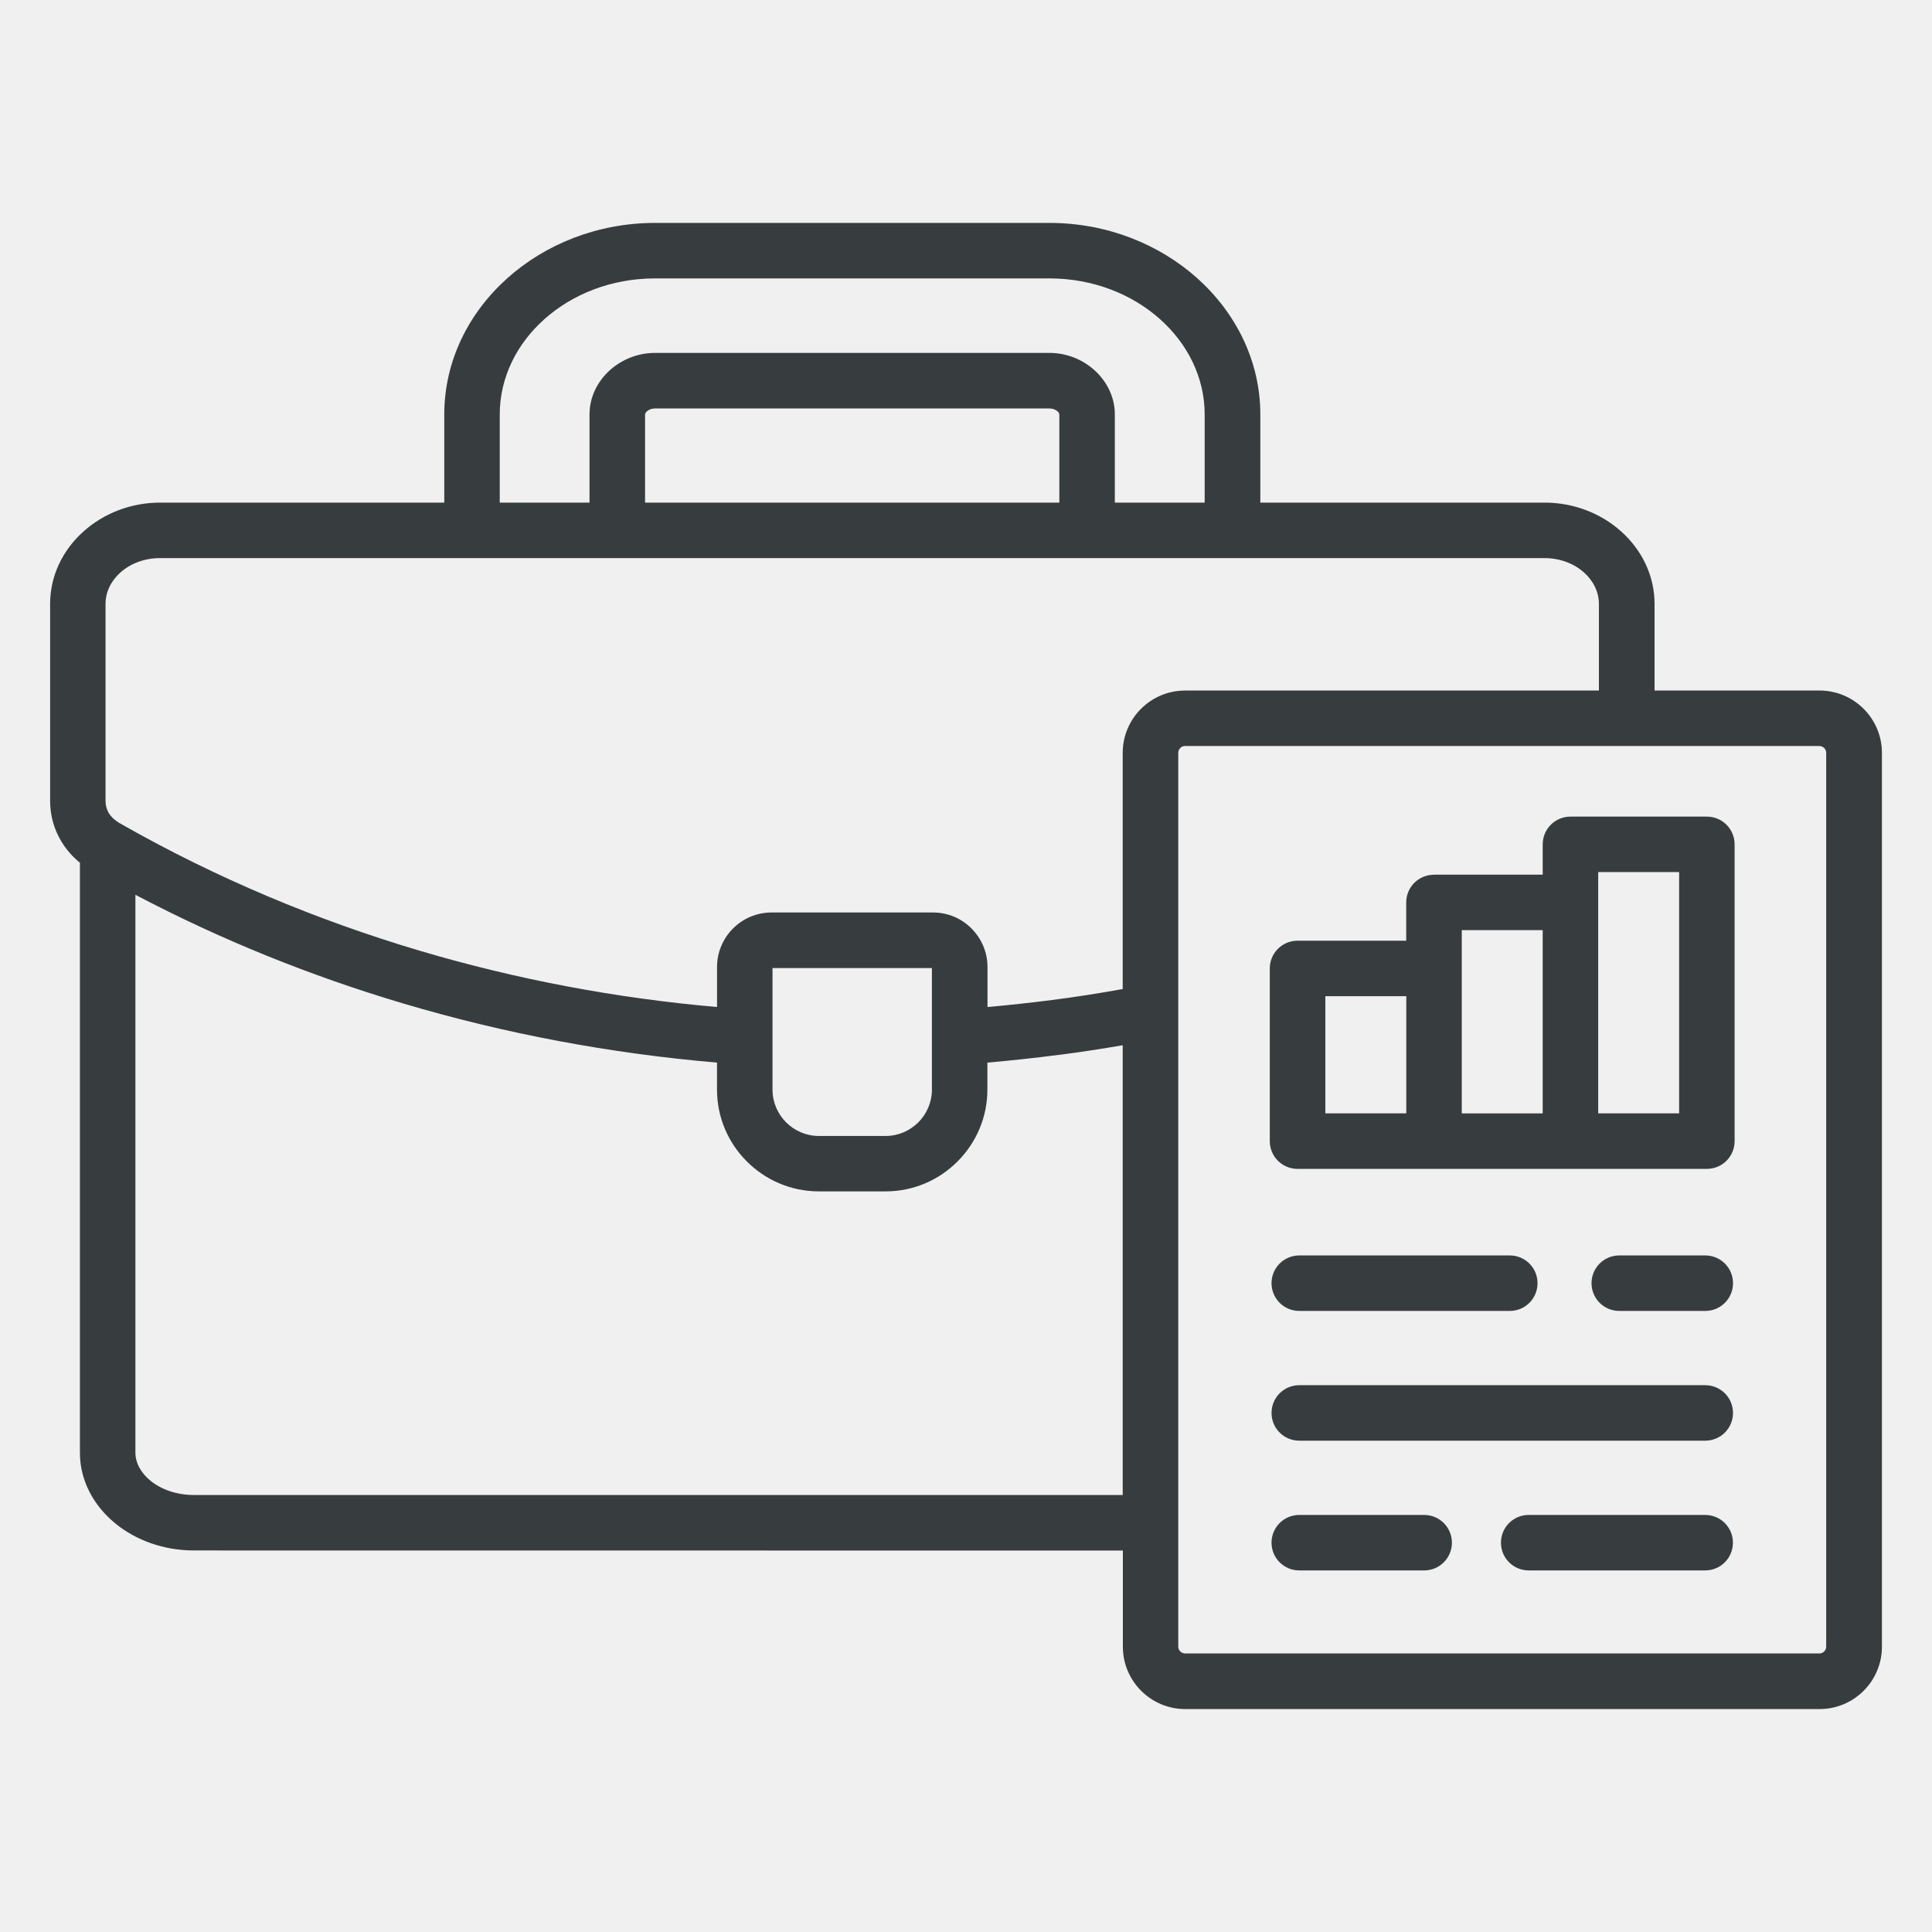
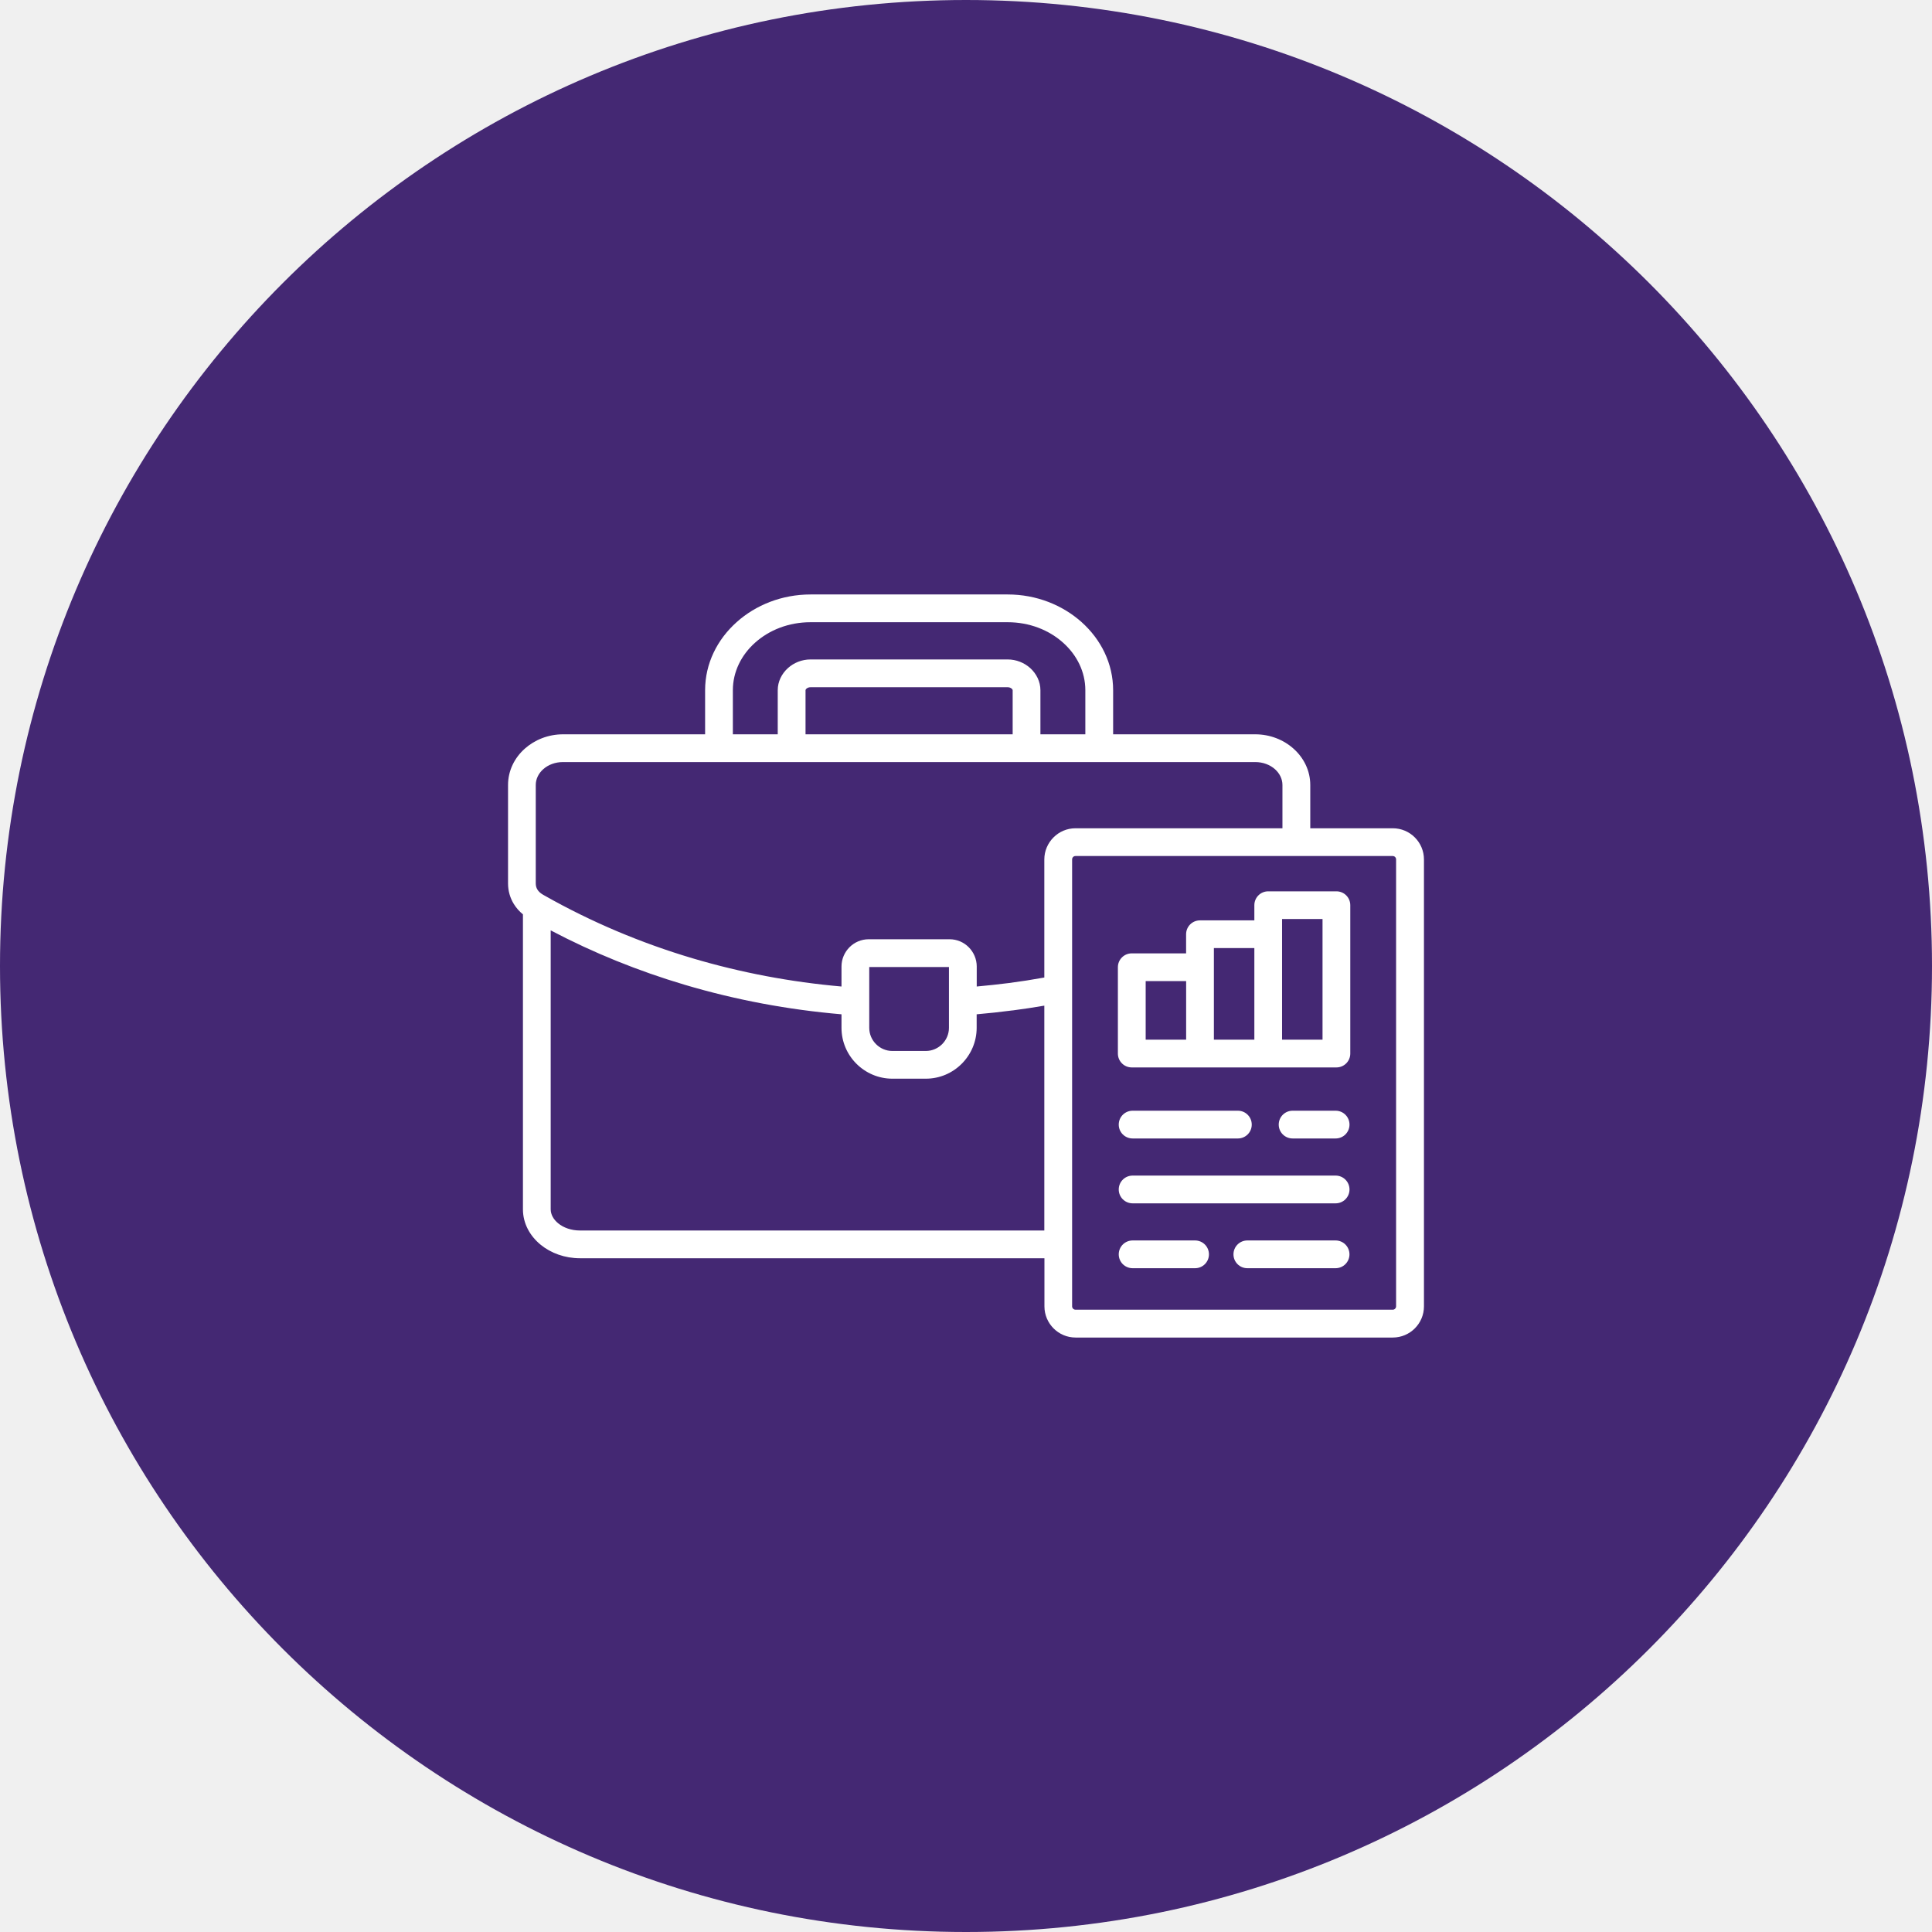
- <svg xmlns="http://www.w3.org/2000/svg" width="108" height="108" viewBox="0 0 108 108" fill="none">
-   <path fill-rule="evenodd" clip-rule="evenodd" d="M55.196 56.293C56.414 56.186 57.618 56.053 58.809 55.902C60.116 55.733 61.431 55.528 62.76 55.288V42.086C62.76 41.126 63.151 40.255 63.782 39.624C64.413 38.993 65.284 38.602 66.244 38.602H89.38V33.762C89.38 33.087 89.064 32.464 88.553 32.007C87.998 31.509 87.211 31.198 86.336 31.198H8.943C8.068 31.198 7.281 31.509 6.726 32.007C6.215 32.464 5.899 33.087 5.899 33.762V44.766C5.899 45.023 5.961 45.254 6.081 45.45C6.21 45.663 6.41 45.85 6.677 46.01C6.748 46.041 6.814 46.081 6.881 46.125C12.116 49.09 17.68 51.427 23.435 53.138C28.853 54.747 34.439 55.8 40.083 56.293V54.053C40.083 53.218 40.425 52.454 40.976 51.903C41.527 51.352 42.287 51.009 43.127 51.009H52.162C53.002 51.009 53.762 51.352 54.308 51.903C54.859 52.454 55.202 53.218 55.202 54.053V56.298L55.196 56.293ZM59.209 58.968C60.409 58.813 61.591 58.63 62.76 58.43V83.571H10.84C9.875 83.571 9.013 83.264 8.409 82.771C7.893 82.349 7.569 81.793 7.569 81.198V50.019C12.355 52.538 17.386 54.565 22.564 56.102C28.265 57.796 34.15 58.893 40.081 59.4V60.911C40.081 62.48 40.721 63.902 41.752 64.928C42.783 65.959 44.206 66.599 45.77 66.599H49.507C51.076 66.599 52.498 65.959 53.525 64.928C54.556 63.897 55.196 62.475 55.196 60.911V59.4C56.52 59.284 57.858 59.142 59.209 58.964L59.209 58.968ZM72.63 87.788C71.772 87.788 71.079 87.094 71.079 86.237C71.079 85.379 71.772 84.686 72.63 84.686H79.612C80.469 84.686 81.163 85.379 81.163 86.237C81.163 87.094 80.469 87.788 79.612 87.788H72.63ZM85.455 87.788C84.597 87.788 83.904 87.094 83.904 86.237C83.904 85.379 84.597 84.686 85.455 84.686H95.321C96.178 84.686 96.872 85.379 96.872 86.237C96.872 87.094 96.179 87.788 95.321 87.788H85.455ZM72.63 80.535C71.772 80.535 71.079 79.842 71.079 78.984C71.079 78.126 71.772 77.433 72.63 77.433H95.326C96.183 77.433 96.876 78.126 96.876 78.984C96.876 79.842 96.183 80.535 95.326 80.535H72.63ZM72.63 73.282C71.772 73.282 71.079 72.589 71.079 71.731C71.079 70.874 71.772 70.18 72.63 70.18H84.398C85.256 70.18 85.949 70.874 85.949 71.731C85.949 72.589 85.256 73.282 84.398 73.282H72.63ZM90.518 73.282C89.66 73.282 88.967 72.589 88.967 71.731C88.967 70.874 89.66 70.18 90.518 70.18H95.326C96.184 70.18 96.877 70.874 96.877 71.731C96.877 72.589 96.184 73.282 95.326 73.282H90.518ZM86.238 51.995V62.239H81.714V51.995H86.238ZM80.163 48.893H86.238V47.2C86.238 46.342 86.931 45.649 87.789 45.649H95.415C96.273 45.649 96.966 46.342 96.966 47.2V63.79C96.966 64.647 96.273 65.341 95.415 65.341H72.533C71.675 65.341 70.982 64.647 70.982 63.79V54.137C70.982 53.279 71.675 52.586 72.533 52.586H78.608V50.449C78.608 49.591 79.301 48.898 80.159 48.898L80.163 48.893ZM78.612 62.238H74.088V55.688H78.612V62.238ZM89.34 48.751H93.864V62.238H89.34V48.751ZM59.218 28.096V23.167C59.218 23.114 59.178 23.047 59.116 22.994C59.005 22.896 58.845 22.834 58.662 22.834H36.615C36.433 22.834 36.273 22.896 36.162 22.994C36.1 23.052 36.06 23.114 36.06 23.167V28.096H59.218ZM62.32 23.167C62.32 22.198 61.876 21.318 61.173 20.687C60.516 20.096 59.622 19.727 58.663 19.727H36.616C35.656 19.727 34.762 20.096 34.1 20.687C33.398 21.318 32.954 22.198 32.954 23.167V28.096H27.936V23.167C27.936 21.105 28.887 19.221 30.421 17.852C31.998 16.439 34.189 15.563 36.616 15.563H58.663C61.089 15.563 63.28 16.439 64.858 17.852C66.391 19.225 67.342 21.105 67.342 23.167V28.096H62.32V23.167ZM24.835 28.096V23.167C24.835 20.194 26.186 17.497 28.363 15.55C30.492 13.644 33.416 12.461 36.62 12.461H58.667C61.871 12.461 64.791 13.644 66.924 15.55C69.097 17.497 70.453 20.194 70.453 23.167V28.096H86.341C87.994 28.096 89.509 28.709 90.62 29.704C91.775 30.735 92.491 32.175 92.491 33.762V38.601H101.717C102.677 38.601 103.548 38.992 104.179 39.623C104.81 40.255 105.201 41.126 105.201 42.085V92.054C105.201 93.014 104.81 93.885 104.179 94.516C103.548 95.147 102.677 95.538 101.717 95.538H66.253C65.293 95.538 64.422 95.147 63.791 94.516C63.16 93.885 62.769 93.014 62.769 92.054V86.677L10.84 86.672C9.151 86.672 7.596 86.099 6.458 85.171C5.232 84.171 4.467 82.766 4.467 81.202V48.228C4.054 47.89 3.712 47.499 3.445 47.063C3.023 46.374 2.801 45.597 2.801 44.766V33.762C2.801 32.171 3.516 30.736 4.672 29.705C5.778 28.714 7.294 28.096 8.951 28.096H24.839L24.835 28.096ZM52.094 54.115V60.915C52.094 61.626 51.801 62.27 51.335 62.741C50.864 63.208 50.219 63.501 49.508 63.501H45.771C45.059 63.501 44.415 63.208 43.944 62.741C43.477 62.27 43.184 61.626 43.184 60.915V54.115H52.094ZM101.707 41.703C101.809 41.703 101.907 41.748 101.974 41.814C102.045 41.886 102.085 41.979 102.085 42.081V92.05C102.085 92.152 102.041 92.25 101.974 92.317C101.903 92.388 101.81 92.428 101.707 92.428H66.244C66.141 92.428 66.044 92.383 65.977 92.317C65.906 92.245 65.866 92.152 65.866 92.05V42.081C65.866 41.979 65.91 41.881 65.977 41.814C66.048 41.743 66.141 41.703 66.244 41.703H101.707Z" fill="#373D3F" />
+ <svg xmlns="http://www.w3.org/2000/svg" width="52" height="52" viewBox="0 0 52 52" fill="none">
+   <rect width="52" height="52" rx="26" fill="#442873" />
+   <path fill-rule="evenodd" clip-rule="evenodd" d="M26.288 26.552C26.581 26.526 26.871 26.494 27.157 26.458C27.472 26.417 27.788 26.368 28.108 26.31V23.132C28.108 22.901 28.203 22.691 28.355 22.539C28.506 22.387 28.716 22.293 28.947 22.293H34.517V21.128C34.517 20.965 34.441 20.816 34.318 20.705C34.184 20.585 33.995 20.511 33.784 20.511H15.152C14.942 20.511 14.752 20.585 14.619 20.705C14.496 20.816 14.42 20.965 14.42 21.128V23.777C14.42 23.839 14.435 23.895 14.464 23.942C14.495 23.993 14.543 24.038 14.607 24.076C14.624 24.084 14.64 24.093 14.656 24.104C15.916 24.818 17.256 25.381 18.641 25.793C19.946 26.18 21.29 26.433 22.649 26.552V26.013C22.649 25.812 22.732 25.628 22.864 25.495C22.997 25.362 23.18 25.28 23.382 25.28H25.557C25.759 25.28 25.942 25.362 26.074 25.495C26.206 25.628 26.289 25.812 26.289 26.013V26.553L26.288 26.552ZM27.254 27.196C27.542 27.159 27.827 27.115 28.108 27.067V33.119H15.609C15.377 33.119 15.169 33.045 15.024 32.926C14.9 32.825 14.822 32.691 14.822 32.548V25.041C15.974 25.648 17.185 26.136 18.431 26.506C19.804 26.914 21.221 27.178 22.649 27.3V27.664C22.649 28.041 22.803 28.384 23.051 28.631C23.299 28.879 23.642 29.033 24.018 29.033H24.918C25.296 29.033 25.638 28.879 25.885 28.631C26.133 28.383 26.287 28.04 26.287 27.664V27.3C26.606 27.272 26.928 27.238 27.253 27.195L27.254 27.196ZM30.485 34.134C30.278 34.134 30.111 33.967 30.111 33.761C30.111 33.554 30.278 33.387 30.485 33.387H32.165C32.372 33.387 32.539 33.554 32.539 33.761C32.539 33.967 32.372 34.134 32.165 34.134H30.485ZM33.572 34.134C33.366 34.134 33.199 33.967 33.199 33.761C33.199 33.554 33.366 33.387 33.572 33.387H35.947C36.154 33.387 36.321 33.554 36.321 33.761C36.321 33.967 36.154 34.134 35.947 34.134H33.572ZM30.485 32.388C30.278 32.388 30.111 32.221 30.111 32.015C30.111 31.808 30.278 31.641 30.485 31.641H35.948C36.155 31.641 36.322 31.808 36.322 32.015C36.322 32.221 36.155 32.388 35.948 32.388H30.485ZM30.485 30.642C30.278 30.642 30.111 30.475 30.111 30.269C30.111 30.062 30.278 29.895 30.485 29.895H33.318C33.524 29.895 33.691 30.062 33.691 30.269C33.691 30.475 33.524 30.642 33.318 30.642H30.485ZM34.791 30.642C34.584 30.642 34.417 30.475 34.417 30.269C34.417 30.062 34.584 29.895 34.791 29.895H35.949C36.155 29.895 36.322 30.062 36.322 30.269C36.322 30.475 36.155 30.642 35.949 30.642H34.791ZM33.761 25.517V27.983H32.672V25.517H33.761ZM32.298 24.771H33.761V24.363C33.761 24.157 33.928 23.99 34.134 23.99H35.97C36.176 23.99 36.343 24.157 36.343 24.363V28.357C36.343 28.563 36.176 28.73 35.97 28.73H30.461C30.255 28.73 30.088 28.563 30.088 28.357V26.033C30.088 25.826 30.255 25.66 30.461 25.66H31.924V25.145C31.924 24.939 32.091 24.772 32.297 24.772L32.298 24.771ZM31.925 27.983H30.836V26.406H31.925V27.983ZM34.507 24.736H35.596V27.983H34.507V24.736ZM27.256 19.764V18.577C27.256 18.564 27.246 18.548 27.231 18.536C27.204 18.512 27.166 18.497 27.122 18.497H21.814C21.77 18.497 21.732 18.512 21.705 18.536C21.69 18.549 21.681 18.564 21.681 18.577V19.764H27.256ZM28.003 18.577C28.003 18.344 27.895 18.132 27.727 17.98C27.568 17.838 27.353 17.749 27.122 17.749H21.814C21.583 17.749 21.368 17.838 21.209 17.98C21.04 18.132 20.933 18.344 20.933 18.577V19.764H19.725V18.577C19.725 18.081 19.954 17.627 20.323 17.298C20.703 16.957 21.23 16.747 21.814 16.747H27.122C27.706 16.747 28.234 16.957 28.613 17.298C28.983 17.628 29.212 18.081 29.212 18.577V19.764H28.003V18.577ZM18.978 19.764V18.577C18.978 17.861 19.303 17.212 19.828 16.744C20.34 16.285 21.044 16 21.816 16H27.123C27.895 16 28.597 16.285 29.111 16.744C29.634 17.212 29.96 17.861 29.96 18.577V19.764H33.785C34.183 19.764 34.548 19.911 34.816 20.151C35.094 20.399 35.266 20.746 35.266 21.128V22.293H37.487C37.718 22.293 37.928 22.387 38.08 22.539C38.232 22.691 38.326 22.901 38.326 23.132V35.161C38.326 35.392 38.232 35.602 38.08 35.754C37.928 35.906 37.718 36 37.487 36H28.949C28.718 36 28.509 35.906 28.357 35.754C28.205 35.602 28.111 35.392 28.111 35.161V33.867L15.609 33.866C15.203 33.866 14.828 33.728 14.554 33.504C14.259 33.263 14.075 32.925 14.075 32.549V24.61C13.976 24.529 13.893 24.435 13.829 24.33C13.727 24.164 13.674 23.977 13.674 23.777V21.128C13.674 20.745 13.846 20.399 14.124 20.151C14.391 19.913 14.755 19.764 15.155 19.764H18.979L18.978 19.764ZM25.541 26.028V27.665C25.541 27.836 25.47 27.991 25.358 28.104C25.244 28.217 25.089 28.287 24.918 28.287H24.018C23.847 28.287 23.692 28.217 23.579 28.104C23.466 27.991 23.396 27.836 23.396 27.665V26.028H25.541ZM37.485 23.04C37.509 23.04 37.533 23.05 37.549 23.066C37.566 23.084 37.576 23.106 37.576 23.131V35.16C37.576 35.185 37.565 35.208 37.549 35.224C37.532 35.242 37.509 35.251 37.485 35.251H28.947C28.922 35.251 28.899 35.24 28.883 35.224C28.866 35.207 28.856 35.185 28.856 35.16V23.131C28.856 23.106 28.867 23.082 28.883 23.066C28.9 23.049 28.922 23.04 28.947 23.04H37.485Z" fill="white" />
</svg>
